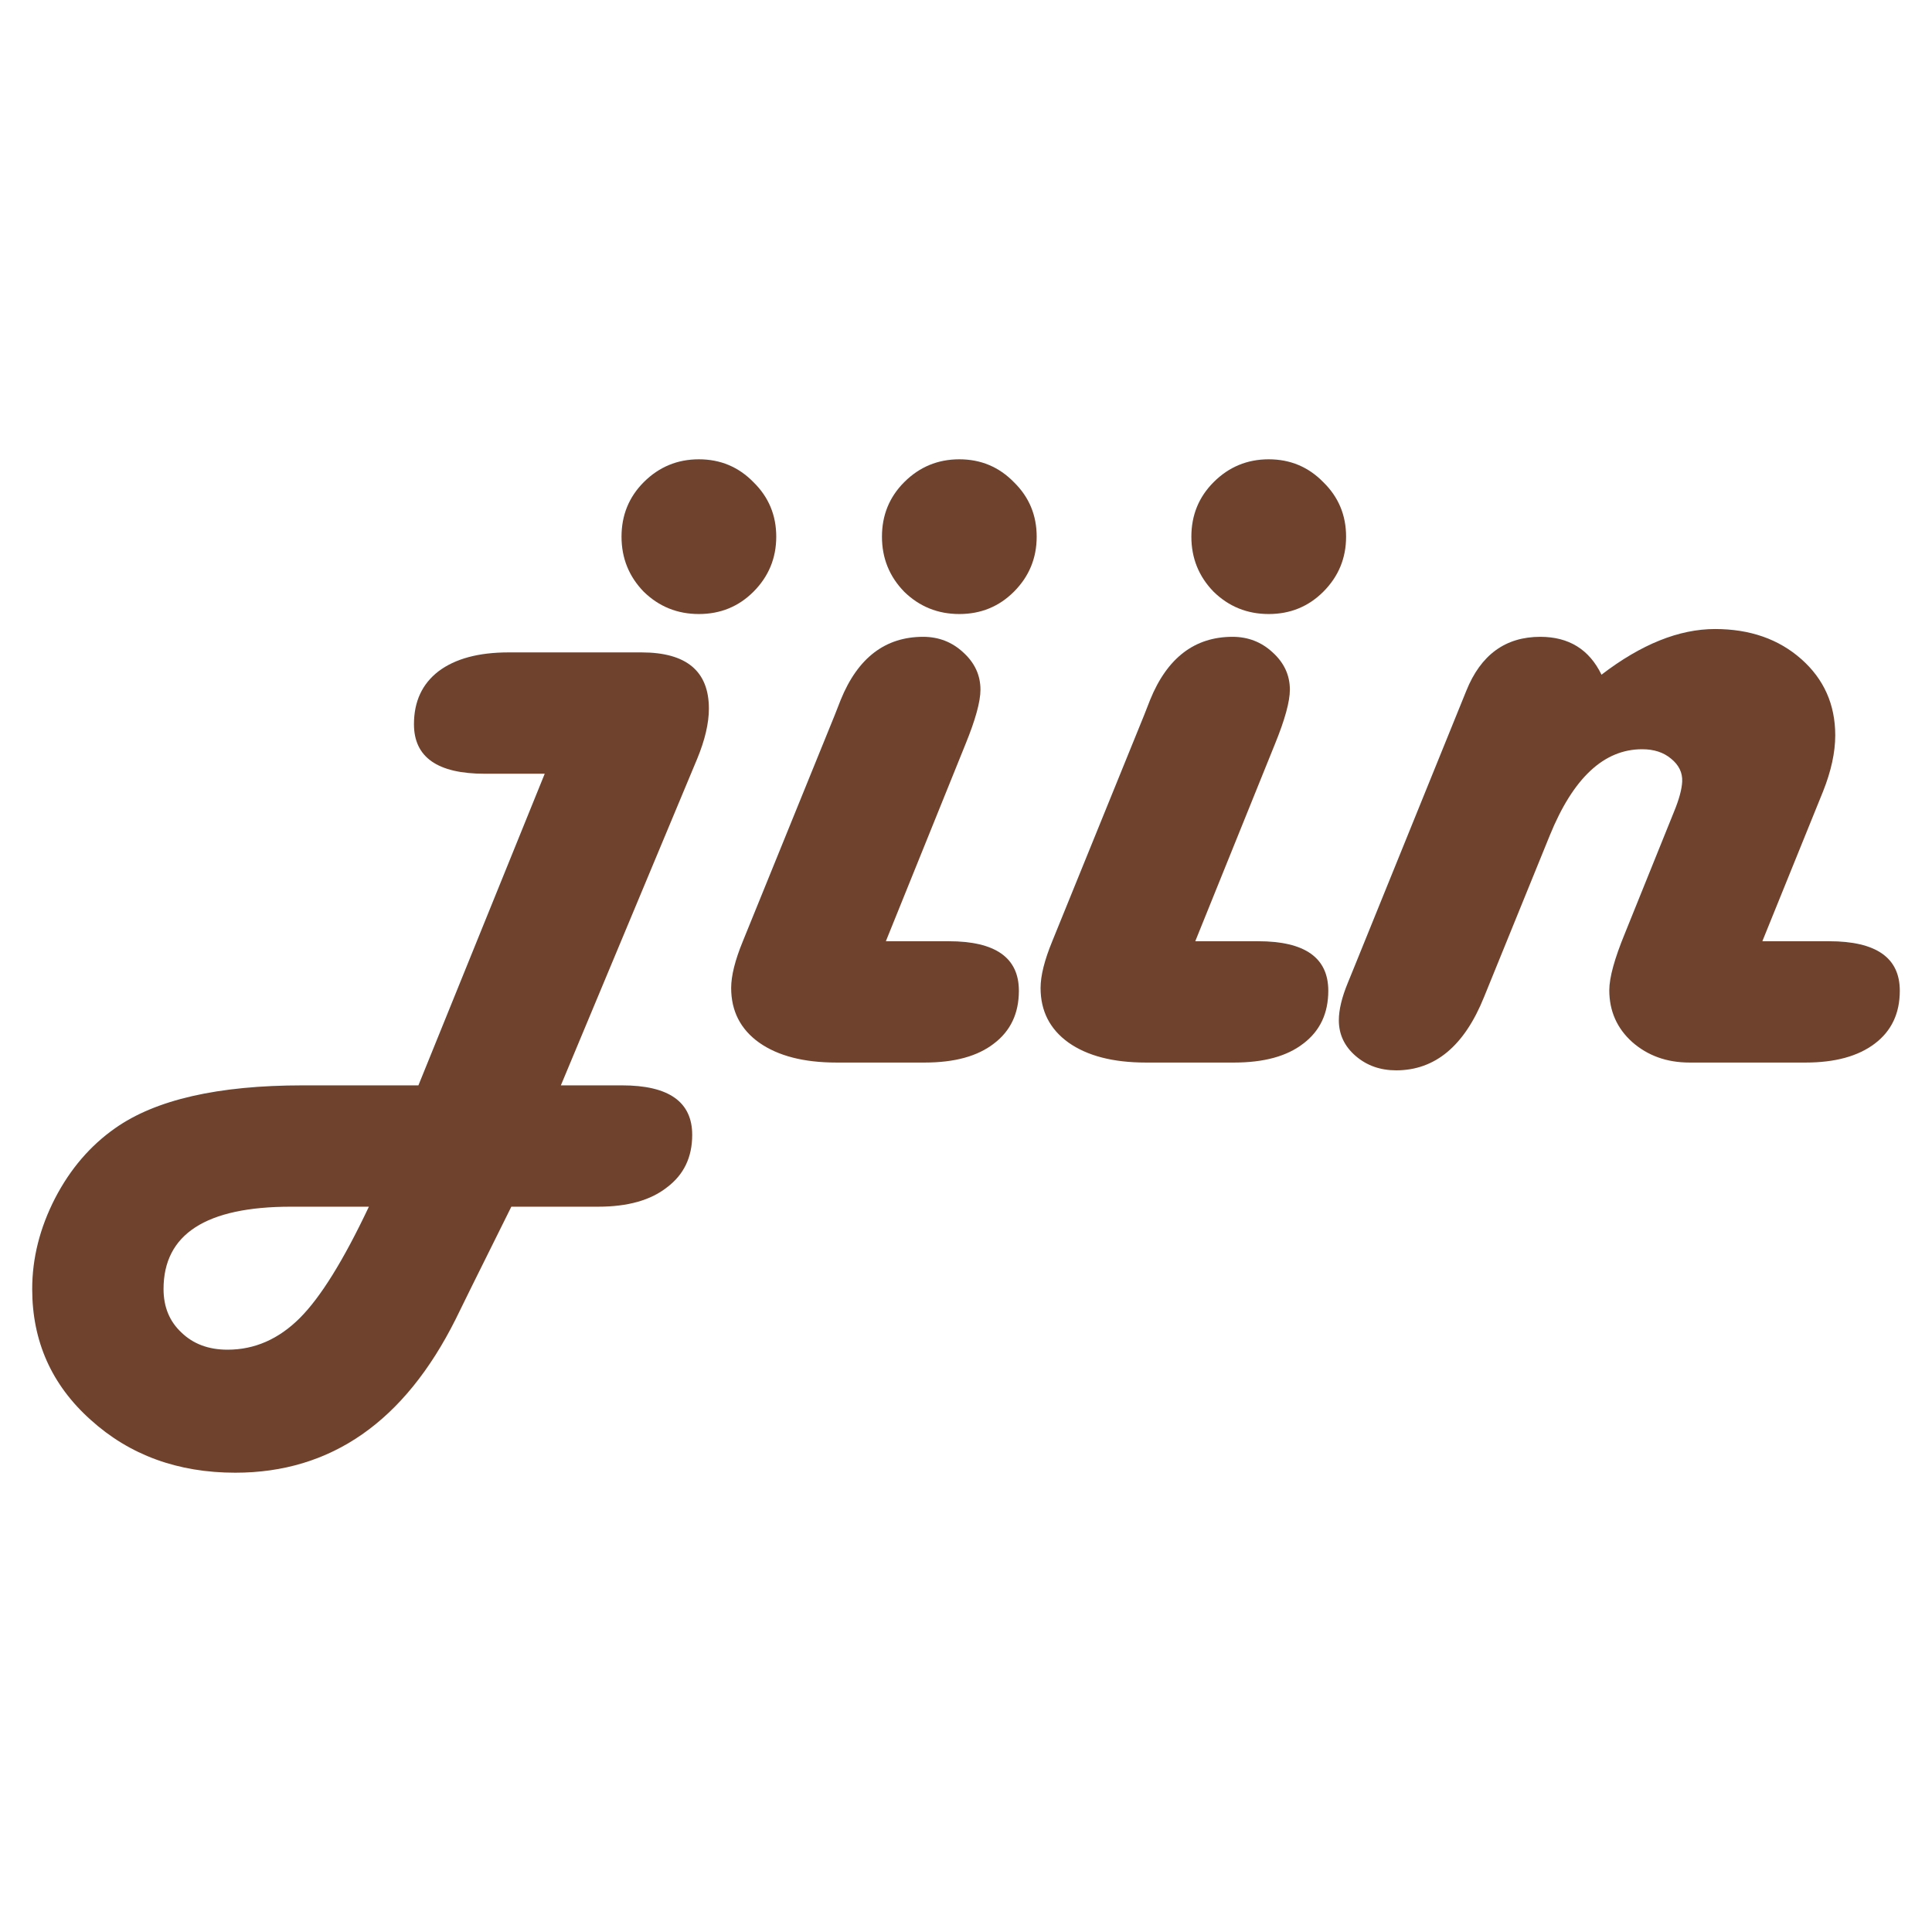
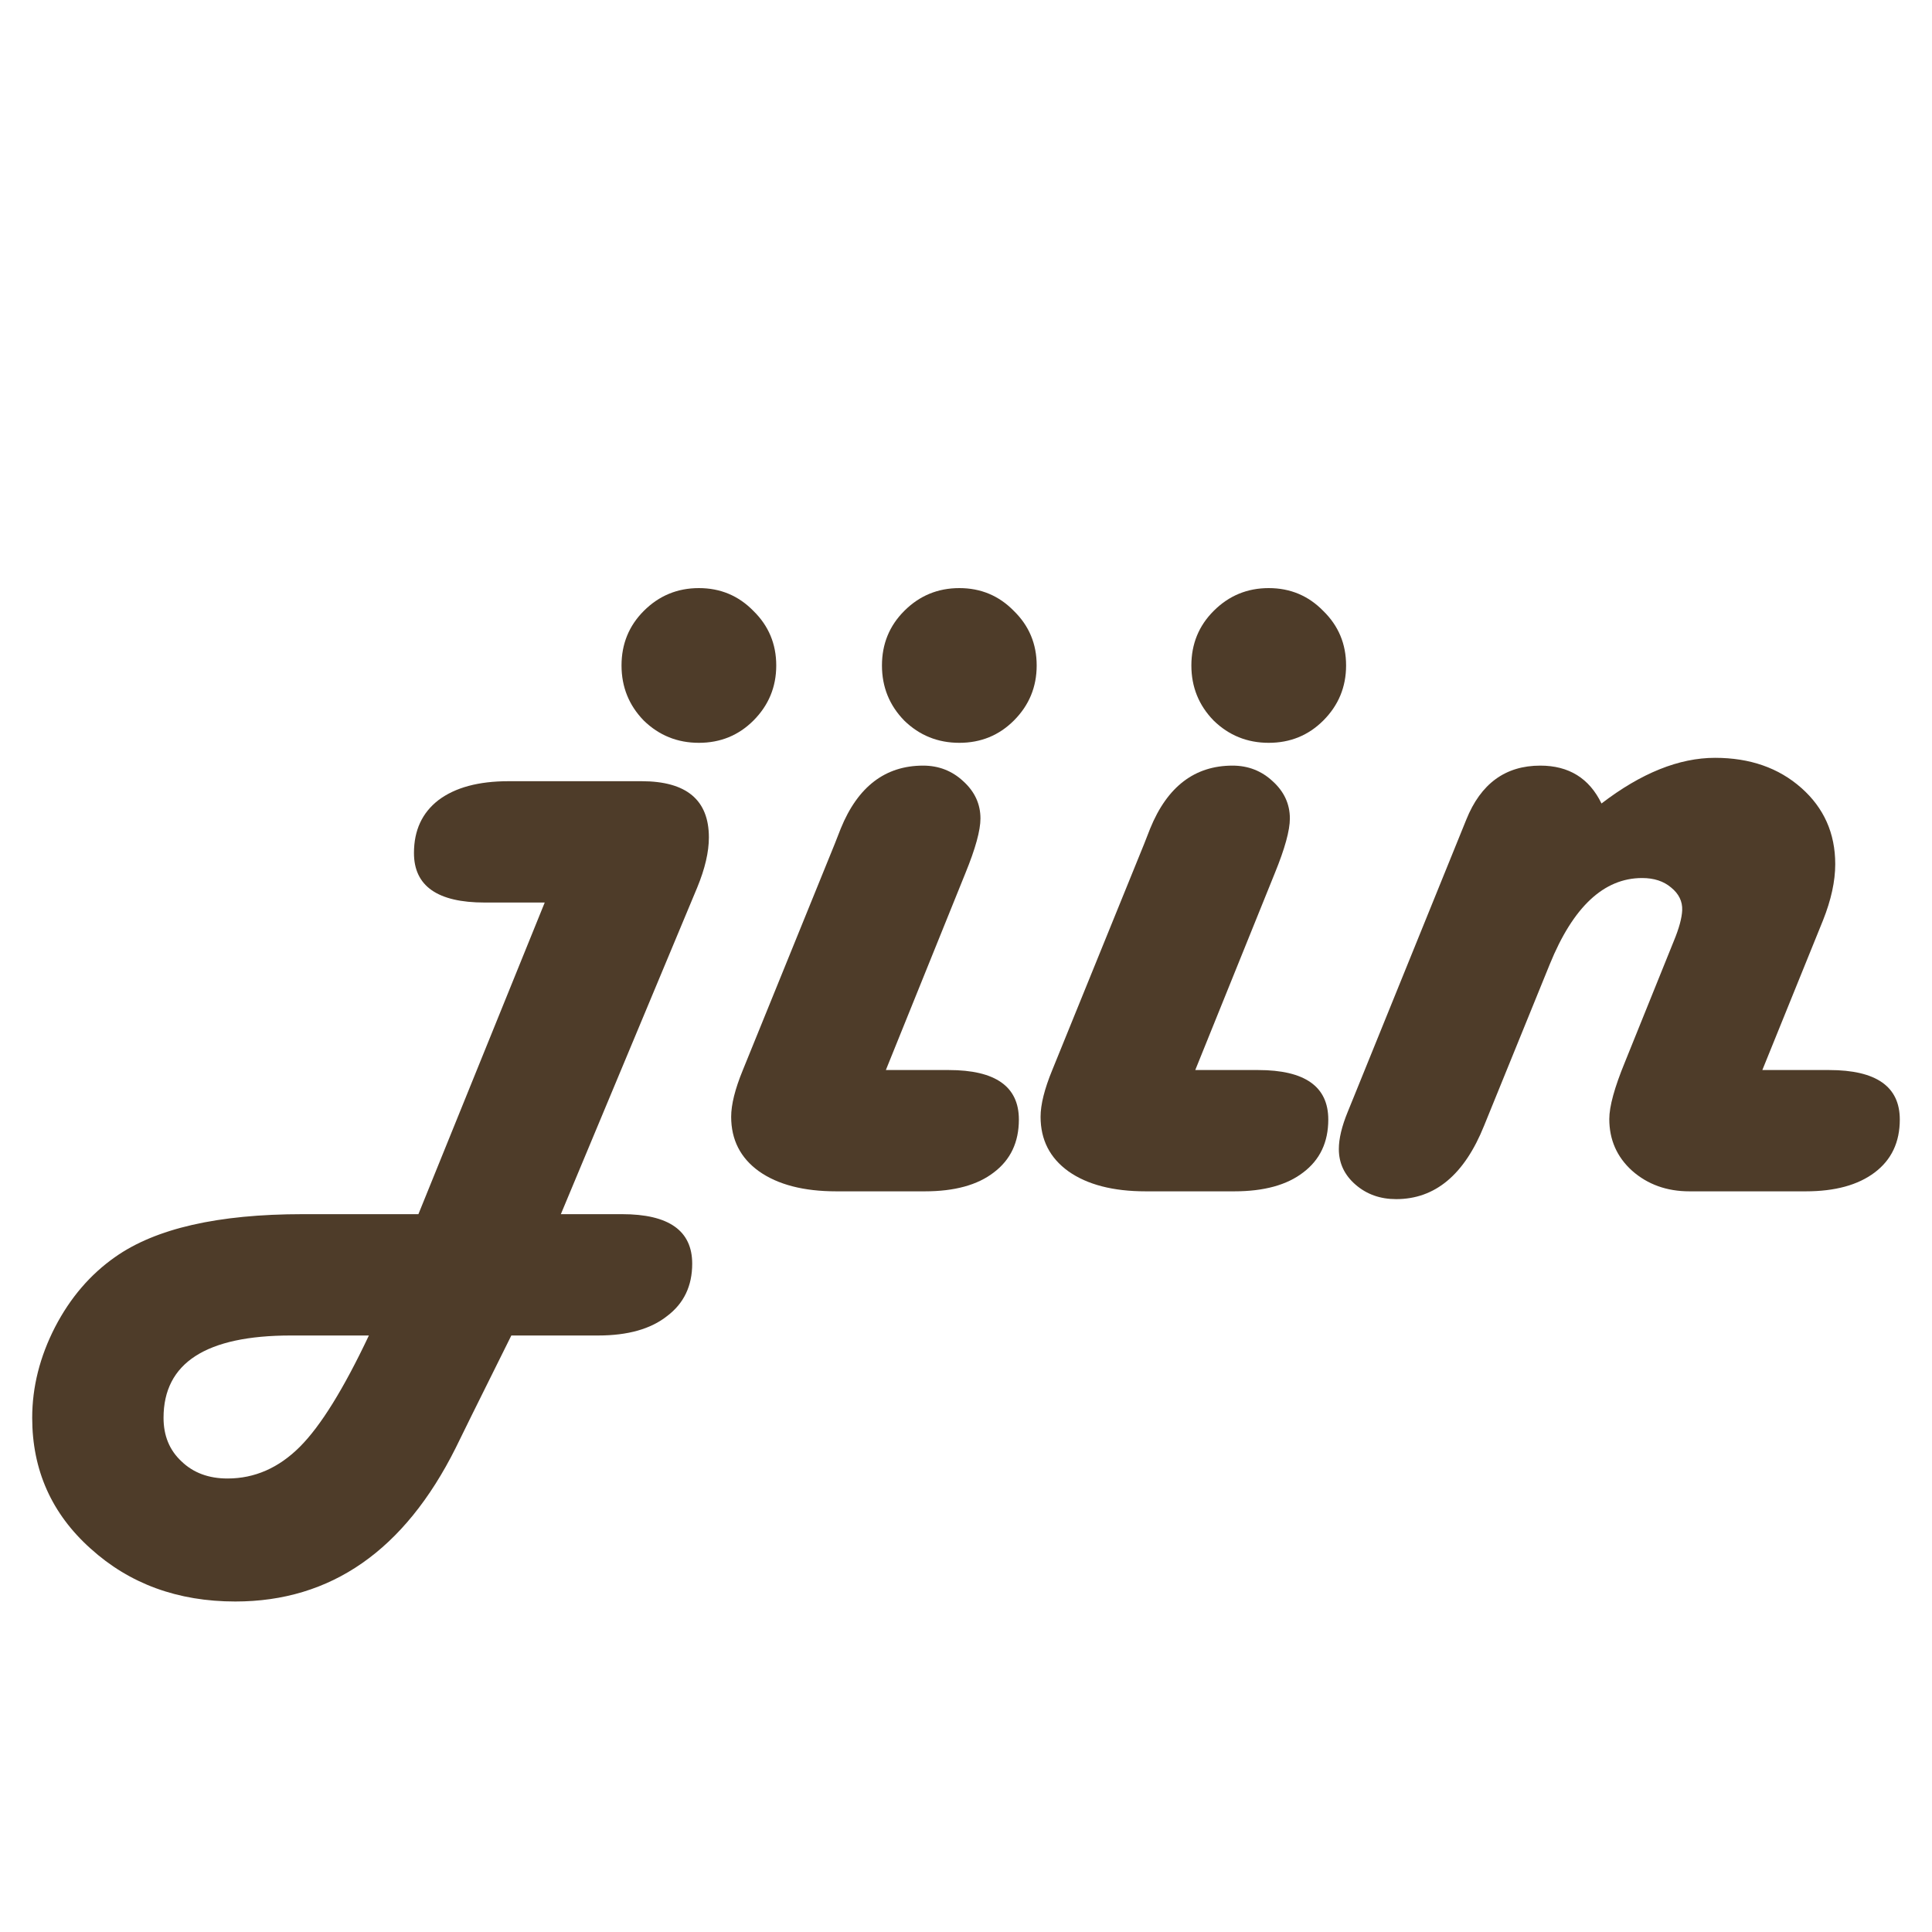
<svg xmlns="http://www.w3.org/2000/svg" width="60" height="60" viewBox="0 0 60 60" fill="none">
-   <path d="M54.731 29.231H56.805C58.268 29.231 59 29.744 59 30.769C59 31.472 58.741 32.019 58.222 32.411C57.704 32.803 56.989 32.998 56.079 32.998H52.467C51.764 32.998 51.171 32.785 50.687 32.359C50.215 31.933 49.978 31.397 49.978 30.752C49.978 30.36 50.14 29.773 50.462 28.989L51.983 25.221C52.145 24.83 52.231 24.513 52.242 24.271C52.254 23.994 52.139 23.758 51.897 23.562C51.666 23.366 51.367 23.268 50.998 23.268C49.811 23.268 48.855 24.161 48.129 25.947L46.09 30.959C45.479 32.48 44.569 33.24 43.359 33.24C42.864 33.24 42.443 33.091 42.098 32.791C41.752 32.492 41.579 32.123 41.579 31.685C41.579 31.363 41.671 30.977 41.856 30.527L42.046 30.061L45.537 21.454C45.986 20.336 46.752 19.777 47.835 19.777C48.722 19.777 49.356 20.169 49.736 20.953C50.969 20.008 52.145 19.535 53.262 19.535C54.345 19.535 55.238 19.847 55.941 20.469C56.644 21.091 56.995 21.88 56.995 22.836C56.995 23.366 56.868 23.948 56.615 24.582L54.731 29.231Z" fill="#6E422D" />
-   <path d="M37.12 29.231H39.073C40.525 29.231 41.251 29.744 41.251 30.769C41.251 31.472 40.992 32.019 40.473 32.411C39.966 32.803 39.252 32.998 38.33 32.998H35.582C34.568 32.998 33.767 32.791 33.18 32.376C32.604 31.962 32.316 31.397 32.316 30.683C32.316 30.302 32.437 29.819 32.679 29.231L35.53 22.214L35.72 21.73C36.25 20.428 37.103 19.777 38.278 19.777C38.762 19.777 39.177 19.939 39.523 20.261C39.88 20.584 40.058 20.97 40.058 21.419C40.058 21.788 39.903 22.352 39.592 23.113L37.12 29.231ZM39.401 14.264C40.07 14.264 40.634 14.501 41.095 14.973C41.568 15.434 41.804 15.998 41.804 16.667C41.804 17.335 41.568 17.905 41.095 18.378C40.634 18.838 40.07 19.069 39.401 19.069C38.733 19.069 38.163 18.838 37.691 18.378C37.23 17.905 36.999 17.335 36.999 16.667C36.999 15.998 37.23 15.434 37.691 14.973C38.163 14.501 38.733 14.264 39.401 14.264Z" fill="#6E422D" />
-   <path d="M27.511 29.231H29.464C30.916 29.231 31.642 29.744 31.642 30.769C31.642 31.472 31.383 32.019 30.864 32.411C30.357 32.803 29.643 32.998 28.721 32.998H25.973C24.959 32.998 24.159 32.791 23.571 32.376C22.995 31.962 22.707 31.397 22.707 30.683C22.707 30.302 22.828 29.819 23.07 29.231L25.921 22.214L26.111 21.73C26.641 20.428 27.494 19.777 28.669 19.777C29.153 19.777 29.568 19.939 29.914 20.261C30.271 20.584 30.449 20.97 30.449 21.419C30.449 21.788 30.294 22.352 29.983 23.113L27.511 29.231ZM29.793 14.264C30.461 14.264 31.025 14.501 31.486 14.973C31.959 15.434 32.195 15.998 32.195 16.667C32.195 17.335 31.959 17.905 31.486 18.378C31.025 18.838 30.461 19.069 29.793 19.069C29.124 19.069 28.554 18.838 28.082 18.378C27.621 17.905 27.39 17.335 27.39 16.667C27.39 15.998 27.621 15.434 28.082 14.973C28.554 14.501 29.124 14.264 29.793 14.264Z" fill="#6E422D" />
-   <path d="M17.418 33.707H19.319C20.771 33.707 21.497 34.22 21.497 35.245C21.497 35.937 21.238 36.478 20.719 36.87C20.212 37.273 19.498 37.475 18.576 37.475H15.88L14.653 39.946L14.152 40.966C12.562 44.146 10.281 45.736 7.308 45.736C5.522 45.736 4.024 45.188 2.815 44.094C1.605 43.011 1 41.657 1 40.032C1 39.076 1.236 38.137 1.709 37.215C2.181 36.305 2.803 35.579 3.575 35.038C4.831 34.151 6.772 33.707 9.399 33.707H12.994L16.917 24.029H15.051C13.587 24.029 12.856 23.516 12.856 22.491C12.856 21.788 13.109 21.241 13.616 20.849C14.135 20.457 14.861 20.261 15.794 20.261H19.924C21.318 20.261 22.015 20.843 22.015 22.007C22.015 22.456 21.895 22.975 21.653 23.562L17.418 33.707ZM11.456 37.475H9.036C6.398 37.475 5.079 38.327 5.079 40.032C5.079 40.586 5.263 41.035 5.632 41.38C6 41.738 6.479 41.916 7.066 41.916C7.907 41.916 8.656 41.588 9.313 40.931C9.958 40.286 10.672 39.134 11.456 37.475ZM21.704 14.264C22.373 14.264 22.937 14.501 23.398 14.973C23.87 15.434 24.107 15.998 24.107 16.667C24.107 17.335 23.87 17.905 23.398 18.378C22.937 18.838 22.373 19.069 21.704 19.069C21.036 19.069 20.466 18.838 19.993 18.378C19.533 17.905 19.302 17.335 19.302 16.667C19.302 15.998 19.533 15.434 19.993 14.973C20.466 14.501 21.036 14.264 21.704 14.264Z" fill="#6E422D" />
+   <path d="M54.731 33.231H56.805C58.268 33.231 59 33.744 59 34.769C59 35.472 58.741 36.019 58.222 36.411C57.704 36.803 56.989 36.998 56.079 36.998H52.467C51.764 36.998 51.171 36.785 50.687 36.359C50.215 35.933 49.978 35.397 49.978 34.752C49.978 34.36 50.14 33.773 50.462 32.989L51.983 29.221C52.145 28.83 52.231 28.513 52.242 28.271C52.254 27.994 52.139 27.758 51.897 27.562C51.666 27.366 51.367 27.268 50.998 27.268C49.811 27.268 48.855 28.161 48.129 29.947L46.09 34.959C45.479 36.48 44.569 37.24 43.359 37.24C42.864 37.24 42.443 37.091 42.098 36.791C41.752 36.492 41.579 36.123 41.579 35.685C41.579 35.362 41.671 34.977 41.856 34.527L42.046 34.06L45.537 25.454C45.986 24.336 46.752 23.777 47.835 23.777C48.722 23.777 49.356 24.169 49.736 24.953C50.969 24.008 52.145 23.535 53.262 23.535C54.345 23.535 55.238 23.847 55.941 24.469C56.644 25.091 56.995 25.88 56.995 26.836C56.995 27.366 56.868 27.948 56.615 28.582L54.731 33.231Z" fill="#4E3C29" />
+   <path d="M37.12 33.231H39.073C40.525 33.231 41.251 33.744 41.251 34.769C41.251 35.472 40.992 36.019 40.473 36.411C39.966 36.803 39.252 36.998 38.33 36.998H35.582C34.568 36.998 33.767 36.791 33.18 36.376C32.604 35.962 32.316 35.397 32.316 34.683C32.316 34.303 32.437 33.819 32.679 33.231L35.53 26.214L35.72 25.73C36.25 24.428 37.103 23.777 38.278 23.777C38.762 23.777 39.177 23.939 39.523 24.261C39.88 24.584 40.058 24.97 40.058 25.419C40.058 25.788 39.903 26.352 39.592 27.113L37.12 33.231ZM39.401 18.264C40.07 18.264 40.634 18.5 41.095 18.973C41.568 19.434 41.804 19.998 41.804 20.667C41.804 21.335 41.568 21.905 41.095 22.378C40.634 22.838 40.07 23.069 39.401 23.069C38.733 23.069 38.163 22.838 37.691 22.378C37.23 21.905 36.999 21.335 36.999 20.667C36.999 19.998 37.23 19.434 37.691 18.973C38.163 18.5 38.733 18.264 39.401 18.264Z" fill="#4E3C29" />
+   <path d="M27.511 33.231H29.464C30.916 33.231 31.642 33.744 31.642 34.769C31.642 35.472 31.383 36.019 30.864 36.411C30.357 36.803 29.643 36.998 28.721 36.998H25.973C24.959 36.998 24.159 36.791 23.571 36.376C22.995 35.962 22.707 35.397 22.707 34.683C22.707 34.303 22.828 33.819 23.07 33.231L25.921 26.214L26.111 25.73C26.641 24.428 27.494 23.777 28.669 23.777C29.153 23.777 29.568 23.939 29.914 24.261C30.271 24.584 30.449 24.97 30.449 25.419C30.449 25.788 30.294 26.352 29.983 27.113L27.511 33.231ZM29.793 18.264C30.461 18.264 31.025 18.5 31.486 18.973C31.959 19.434 32.195 19.998 32.195 20.667C32.195 21.335 31.959 21.905 31.486 22.378C31.025 22.838 30.461 23.069 29.793 23.069C29.124 23.069 28.554 22.838 28.082 22.378C27.621 21.905 27.39 21.335 27.39 20.667C27.39 19.998 27.621 19.434 28.082 18.973C28.554 18.5 29.124 18.264 29.793 18.264Z" fill="#4E3C29" />
+   <path d="M17.418 37.707H19.319C20.771 37.707 21.497 38.22 21.497 39.245C21.497 39.937 21.238 40.478 20.719 40.87C20.212 41.273 19.498 41.475 18.576 41.475H15.88L14.653 43.946L14.152 44.966C12.562 48.146 10.281 49.736 7.308 49.736C5.522 49.736 4.024 49.188 2.815 48.094C1.605 47.011 1 45.657 1 44.032C1 43.076 1.236 42.137 1.709 41.215C2.181 40.305 2.803 39.579 3.575 39.038C4.831 38.151 6.772 37.707 9.399 37.707H12.994L16.917 28.029H15.051C13.587 28.029 12.856 27.516 12.856 26.491C12.856 25.788 13.109 25.241 13.616 24.849C14.135 24.457 14.861 24.261 15.794 24.261H19.924C21.318 24.261 22.015 24.843 22.015 26.007C22.015 26.456 21.895 26.975 21.653 27.562L17.418 37.707ZM11.456 41.475H9.036C6.398 41.475 5.079 42.327 5.079 44.032C5.079 44.586 5.263 45.035 5.632 45.38C6 45.738 6.479 45.916 7.066 45.916C7.907 45.916 8.656 45.588 9.313 44.931C9.958 44.286 10.672 43.134 11.456 41.475ZM21.704 18.264C22.373 18.264 22.937 18.5 23.398 18.973C23.87 19.434 24.107 19.998 24.107 20.667C24.107 21.335 23.87 21.905 23.398 22.378C22.937 22.838 22.373 23.069 21.704 23.069C21.036 23.069 20.466 22.838 19.993 22.378C19.533 21.905 19.302 21.335 19.302 20.667C19.302 19.998 19.533 19.434 19.993 18.973C20.466 18.5 21.036 18.264 21.704 18.264Z" fill="#4E3C29" />
</svg>
